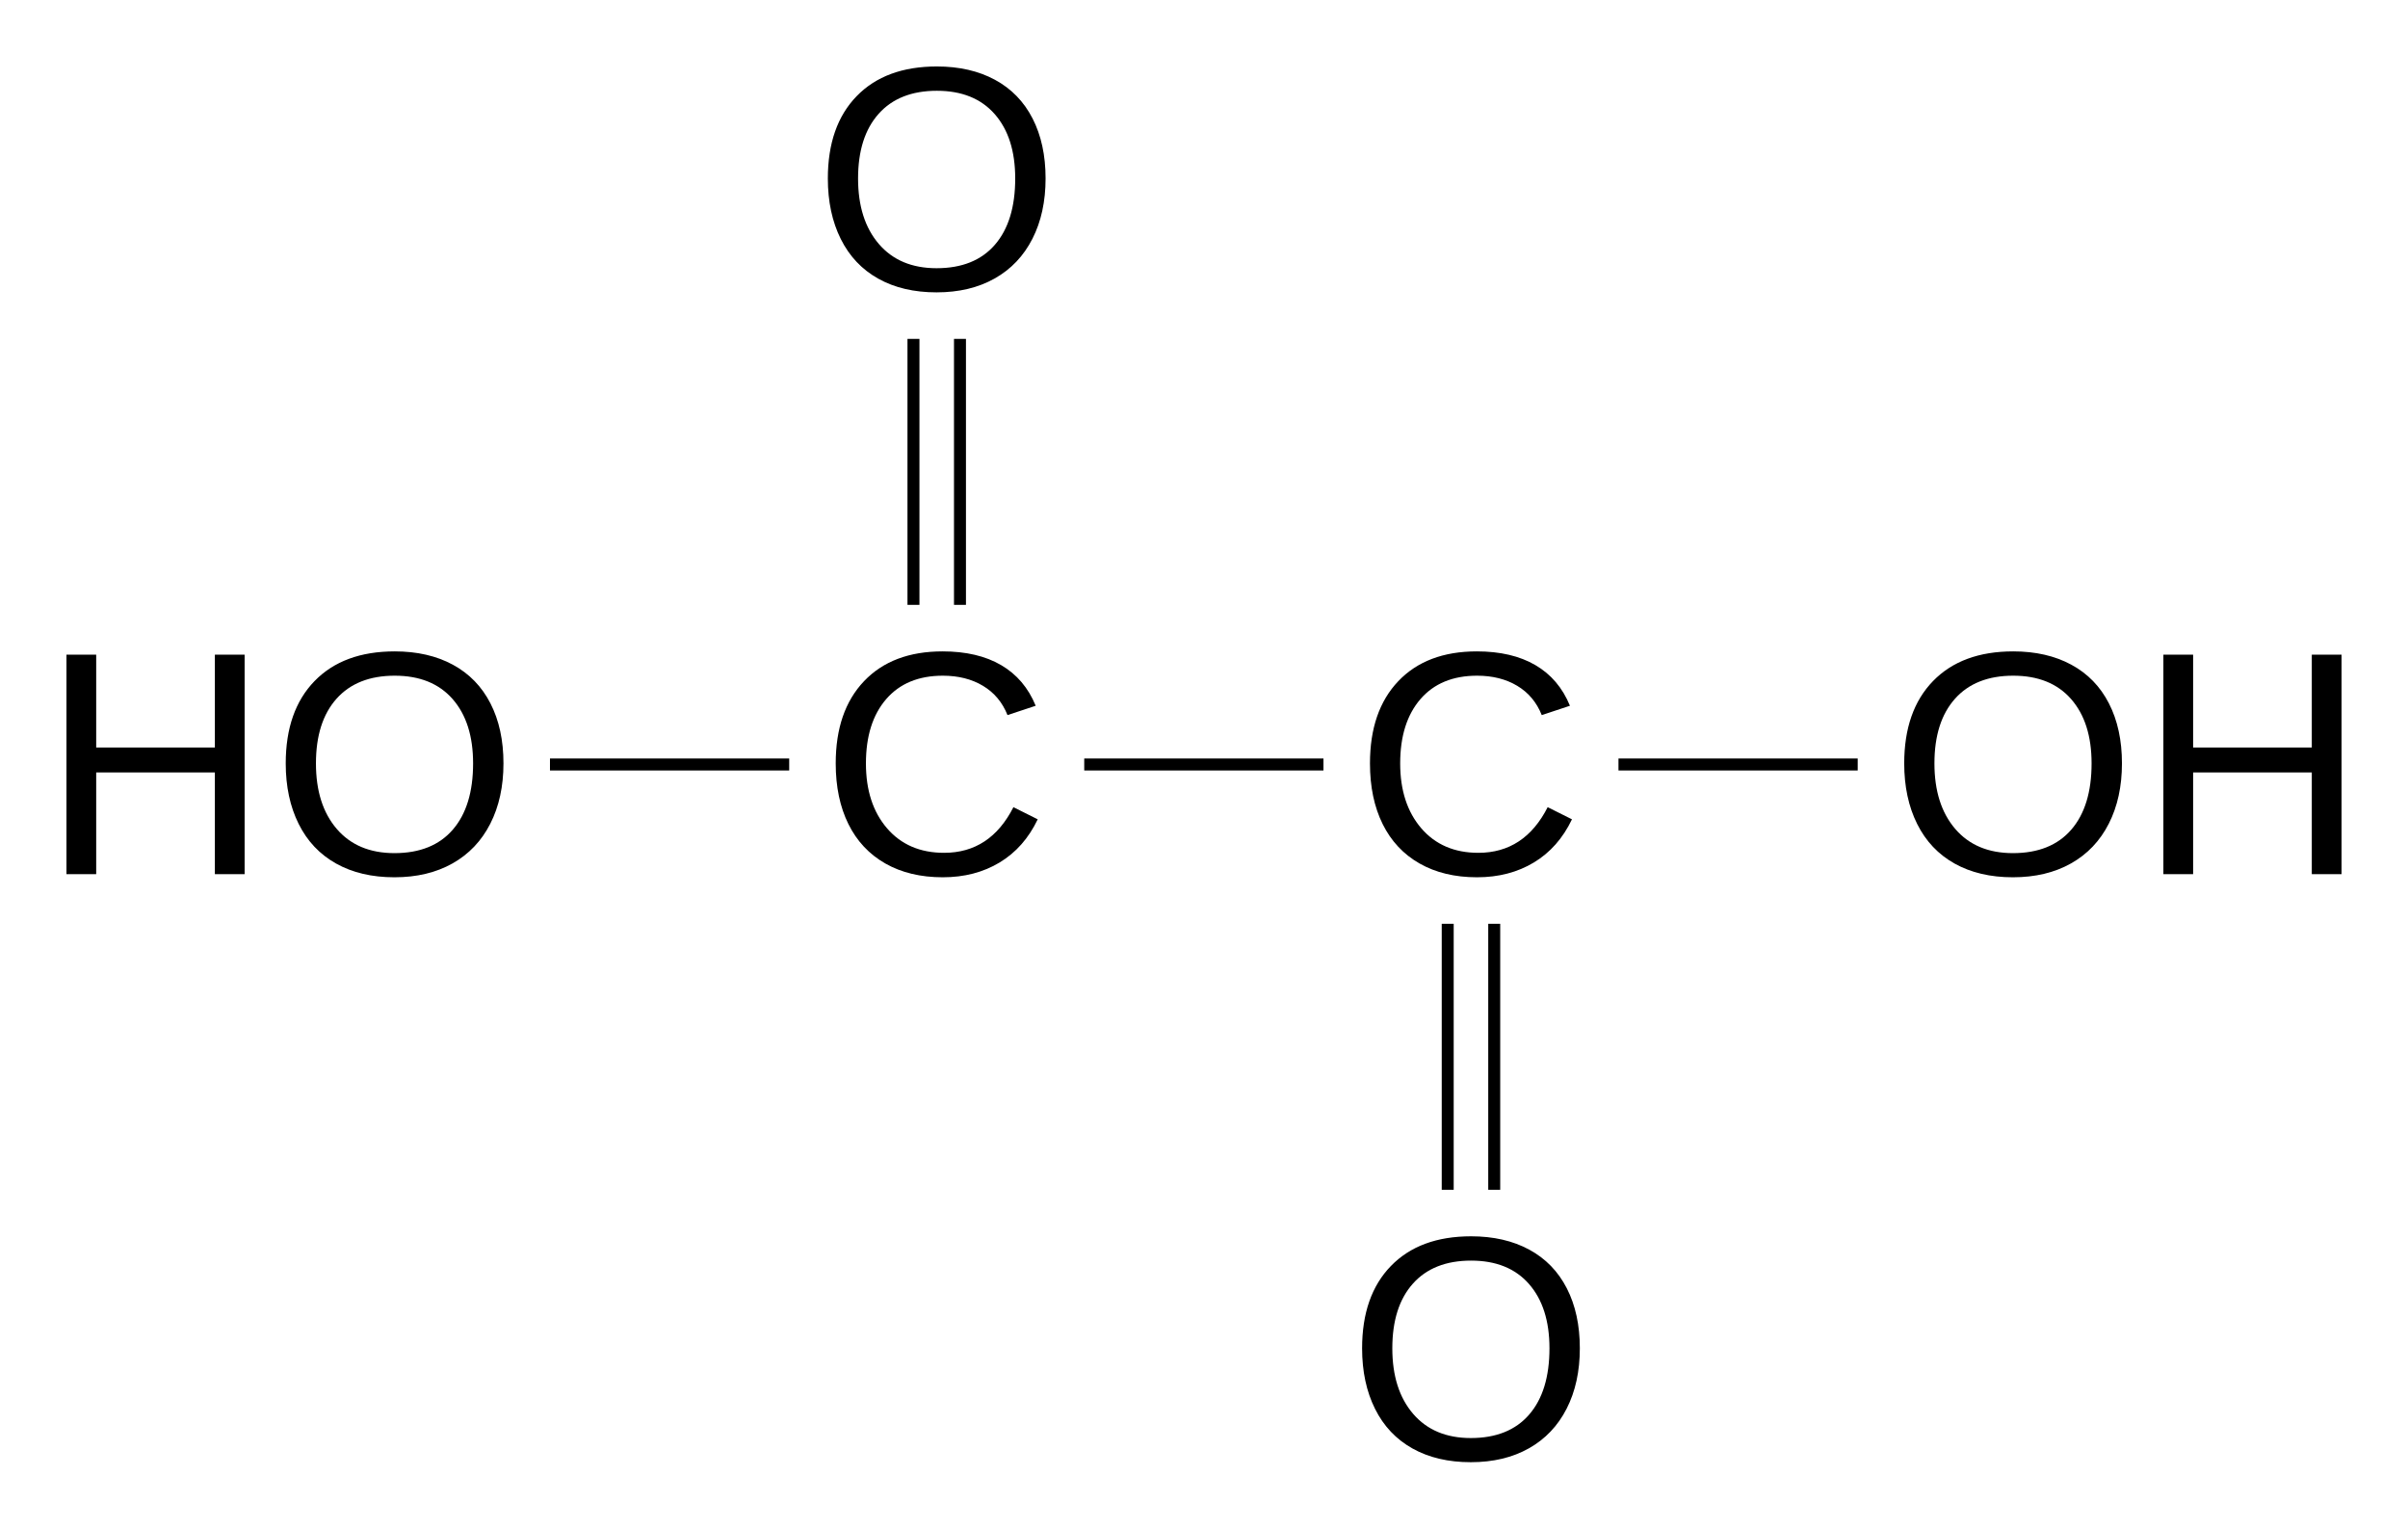
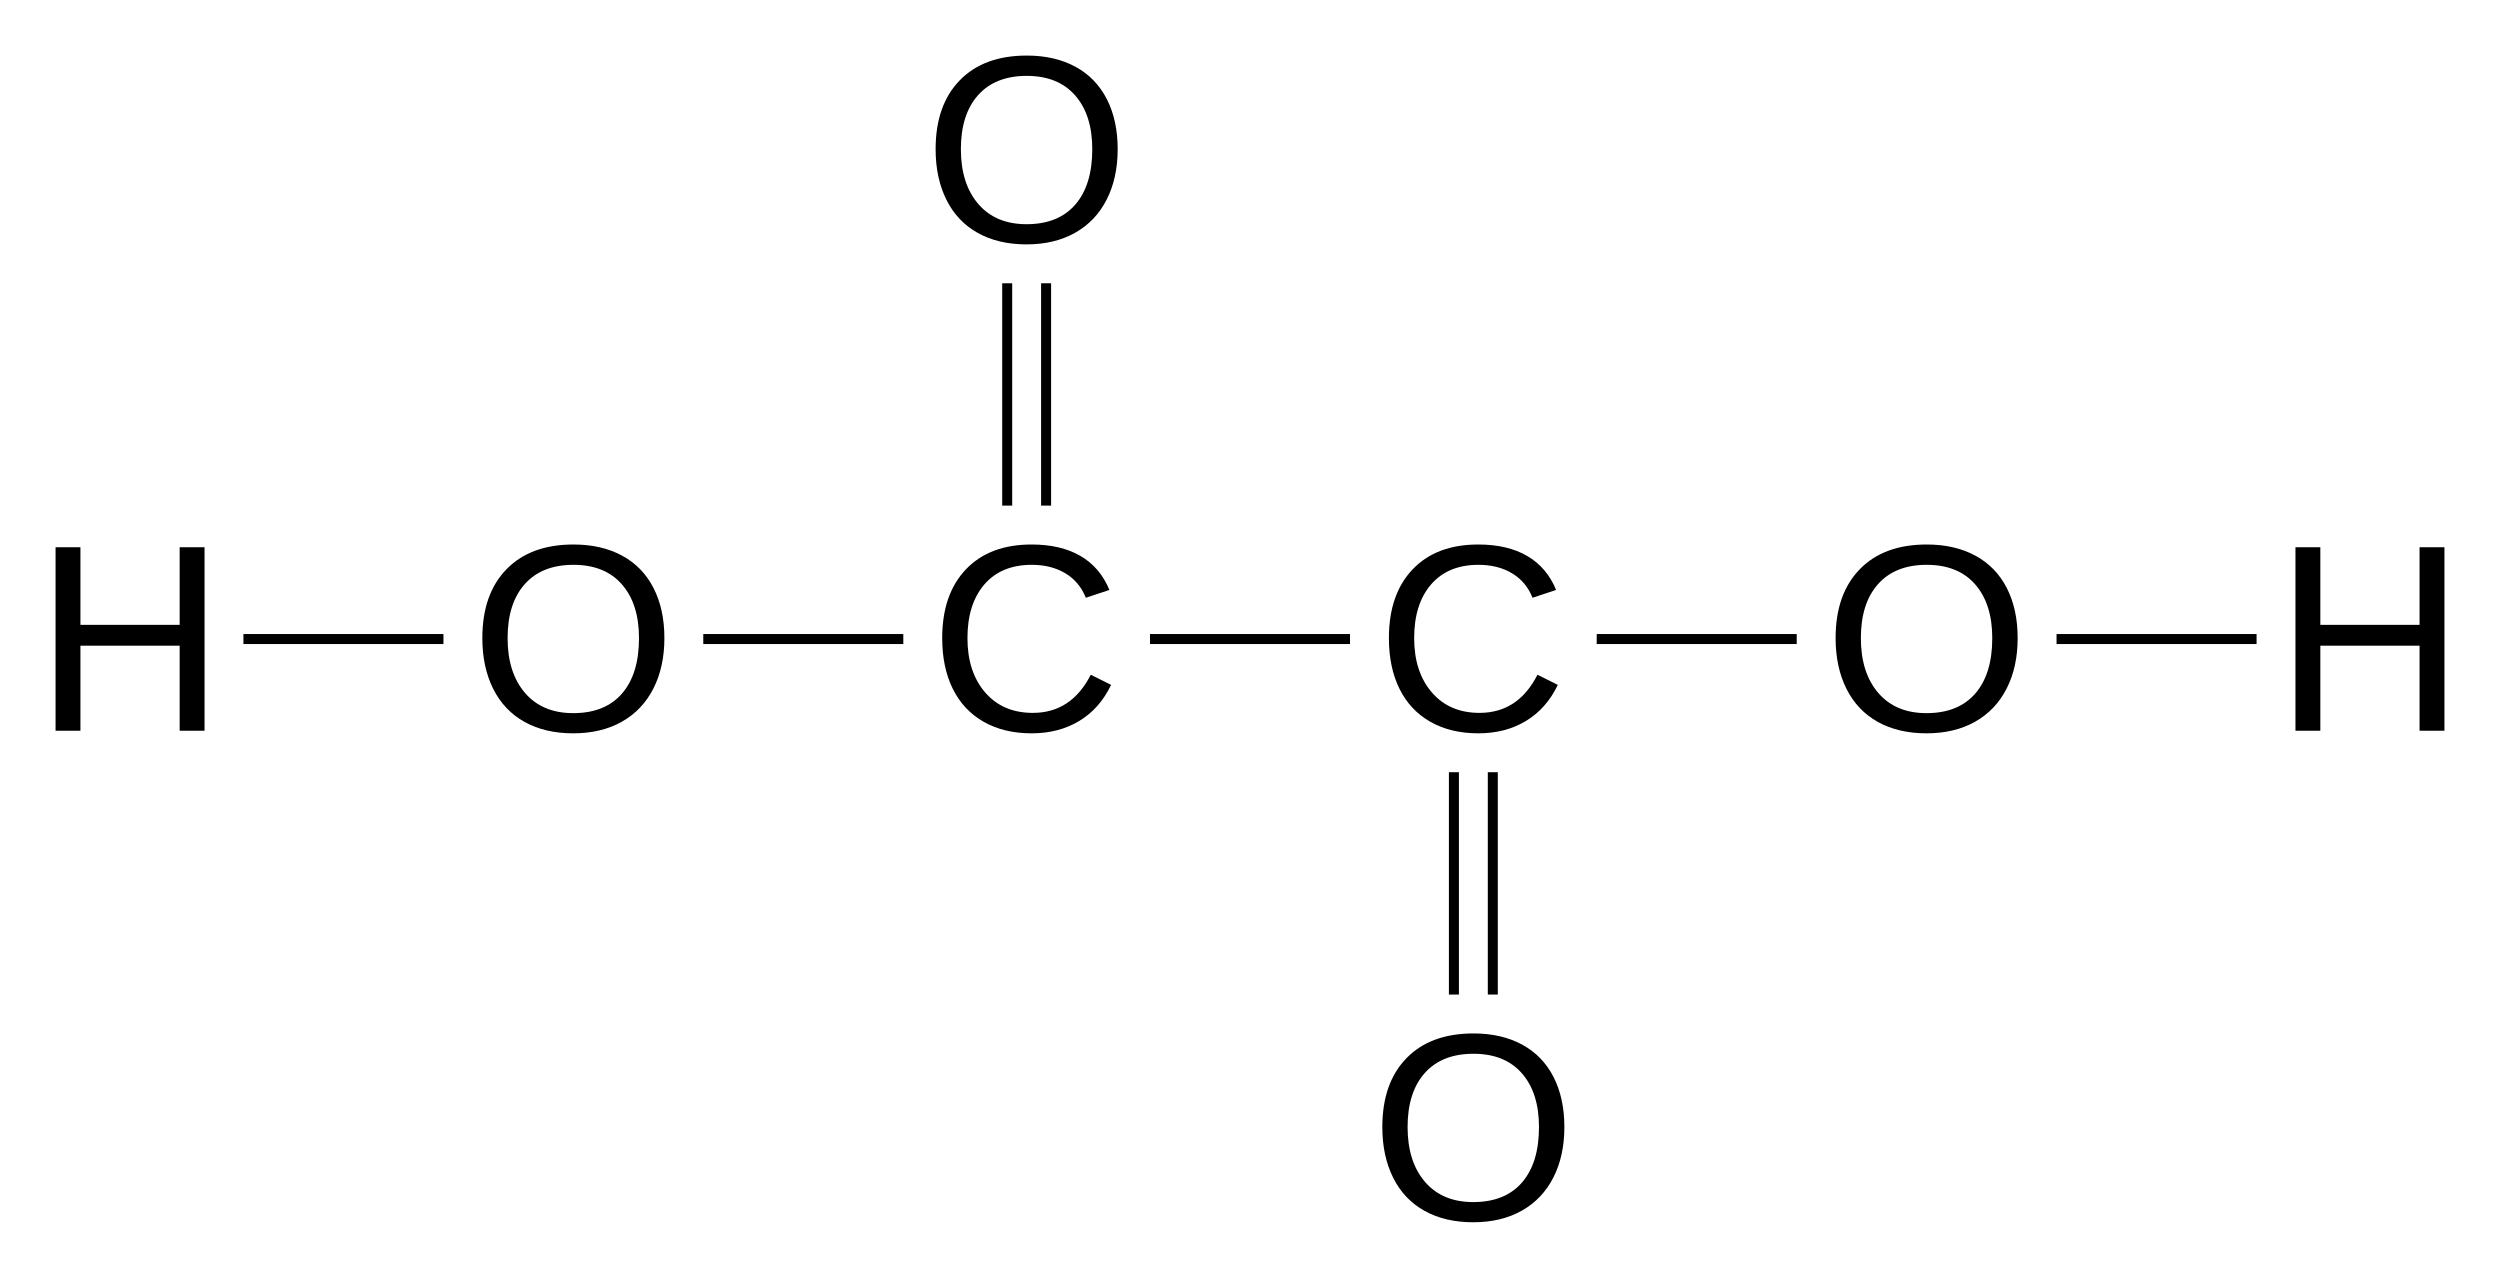
- <svg xmlns="http://www.w3.org/2000/svg" viewBox="-23.406 -115.016 362.375 229.984" role="img" aria-labelledby="title">
+ <svg xmlns="http://www.w3.org/2000/svg" viewBox="-23.406 -115.016 449.953 229.984" role="img" aria-labelledby="title">
  <g fill="none" stroke="#000" stroke-width="1.8" stroke-linecap="butt">
-     <line x1="59.359" y1="0.000" x2="95.359" y2="0.000" />
-     <line x1="139.758" y1="0.000" x2="175.758" y2="0.000" />
-     <line x1="220.156" y1="0.000" x2="256.156" y2="0.000" />
-     <line x1="114.059" y1="-24.016" x2="114.059" y2="-64.031" />
-     <line x1="121.059" y1="-24.016" x2="121.059" y2="-64.031" />
-     <line x1="201.457" y1="23.969" x2="201.457" y2="63.984" />
-     <line x1="194.457" y1="23.969" x2="194.457" y2="63.984" />
+     <line x1="20.406" y1="0.000" x2="56.406" y2="0.000" />
+     <line x1="103.172" y1="0.000" x2="139.172" y2="0.000" />
+     <line x1="183.570" y1="0.000" x2="219.570" y2="0.000" />
+     <line x1="263.969" y1="0.000" x2="299.969" y2="0.000" />
+     <line x1="346.734" y1="0.000" x2="382.734" y2="0.000" />
+     <line x1="157.871" y1="-24.016" x2="157.871" y2="-64.031" />
+     <line x1="164.871" y1="-24.016" x2="164.871" y2="-64.031" />
+     <line x1="245.270" y1="23.969" x2="245.270" y2="63.984" />
+     <line x1="238.270" y1="23.969" x2="238.270" y2="63.984" />
  </g>
  <g fill="#000">
-     <g data-label="HO" data-anchor-x="0.000" data-anchor-y="0.000">
+     <g data-label="H" data-anchor-x="0.000" data-anchor-y="0.000">
      <path transform="translate(-17.3438 16.5) scale(1)" d="M26.273 -0L26.273 -15.305L8.414 -15.305L8.414 -0L3.938 -0L3.938 -33.023L8.414 -33.023L8.414 -19.055L26.273 -19.055L26.273 -33.023L30.75 -33.023L30.75 -0Z" />
-       <path transform="translate(17.3203 16.5) scale(1)" d="M35.039 -16.664Q35.039 -11.484 33.059 -7.594Q31.078 -3.703 27.375 -1.617Q23.672 0.469 18.633 0.469Q13.547 0.469 9.855 -1.594Q6.164 -3.656 4.219 -7.559Q2.273 -11.461 2.273 -16.664Q2.273 -24.586 6.609 -29.051Q10.945 -33.516 18.68 -33.516Q23.719 -33.516 27.422 -31.512Q31.125 -29.508 33.082 -25.688Q35.039 -21.867 35.039 -16.664ZM30.469 -16.664Q30.469 -22.828 27.387 -26.344Q24.305 -29.859 18.68 -29.859Q13.008 -29.859 9.914 -26.391Q6.82 -22.922 6.82 -16.664Q6.82 -10.453 9.949 -6.809Q13.078 -3.164 18.633 -3.164Q24.352 -3.164 27.41 -6.691Q30.469 -10.219 30.469 -16.664Z" />
    </g>
-     <g data-label="C" data-anchor-x="117.559" data-anchor-y="0.000">
-       <path transform="translate(99.9219 16.5) scale(1)" d="M18.562 -29.859Q13.078 -29.859 10.031 -26.332Q6.984 -22.805 6.984 -16.664Q6.984 -10.594 10.16 -6.902Q13.336 -3.211 18.75 -3.211Q25.688 -3.211 29.18 -10.078L32.836 -8.25Q30.797 -3.984 27.105 -1.758Q23.414 0.469 18.539 0.469Q13.547 0.469 9.902 -1.605Q6.258 -3.68 4.348 -7.535Q2.438 -11.391 2.438 -16.664Q2.438 -24.562 6.703 -29.039Q10.969 -33.516 18.516 -33.516Q23.789 -33.516 27.328 -31.453Q30.867 -29.391 32.531 -25.336L28.289 -23.93Q27.141 -26.812 24.598 -28.336Q22.055 -29.859 18.562 -29.859Z" />
+     <g data-label="O" data-anchor-x="79.789" data-anchor-y="0.000">
+       <path transform="translate(61.1328 16.5) scale(1)" d="M35.039 -16.664Q35.039 -11.484 33.059 -7.594Q31.078 -3.703 27.375 -1.617Q23.672 0.469 18.633 0.469Q13.547 0.469 9.855 -1.594Q6.164 -3.656 4.219 -7.559Q2.273 -11.461 2.273 -16.664Q2.273 -24.586 6.609 -29.051Q10.945 -33.516 18.68 -33.516Q23.719 -33.516 27.422 -31.512Q31.125 -29.508 33.082 -25.688Q35.039 -21.867 35.039 -16.664ZM30.469 -16.664Q30.469 -22.828 27.387 -26.344Q24.305 -29.859 18.68 -29.859Q13.008 -29.859 9.914 -26.391Q6.82 -22.922 6.82 -16.664Q6.82 -10.453 9.949 -6.809Q13.078 -3.164 18.633 -3.164Q24.352 -3.164 27.41 -6.691Q30.469 -10.219 30.469 -16.664Z" />
    </g>
-     <g data-label="C" data-anchor-x="197.957" data-anchor-y="0.000">
-       <path transform="translate(180.3203 16.5) scale(1)" d="M18.562 -29.859Q13.078 -29.859 10.031 -26.332Q6.984 -22.805 6.984 -16.664Q6.984 -10.594 10.16 -6.902Q13.336 -3.211 18.75 -3.211Q25.688 -3.211 29.18 -10.078L32.836 -8.25Q30.797 -3.984 27.105 -1.758Q23.414 0.469 18.539 0.469Q13.547 0.469 9.902 -1.605Q6.258 -3.68 4.348 -7.535Q2.438 -11.391 2.438 -16.664Q2.438 -24.562 6.703 -29.039Q10.969 -33.516 18.516 -33.516Q23.789 -33.516 27.328 -31.453Q30.867 -29.391 32.531 -25.336L28.289 -23.93Q27.141 -26.812 24.598 -28.336Q22.055 -29.859 18.562 -29.859Z" />
+     <g data-label="C" data-anchor-x="161.371" data-anchor-y="0.000">
+       <path transform="translate(143.7344 16.5) scale(1)" d="M18.562 -29.859Q13.078 -29.859 10.031 -26.332Q6.984 -22.805 6.984 -16.664Q6.984 -10.594 10.16 -6.902Q13.336 -3.211 18.75 -3.211Q25.688 -3.211 29.18 -10.078L32.836 -8.25Q30.797 -3.984 27.105 -1.758Q23.414 0.469 18.539 0.469Q13.547 0.469 9.902 -1.605Q6.258 -3.68 4.348 -7.535Q2.438 -11.391 2.438 -16.664Q2.438 -24.562 6.703 -29.039Q10.969 -33.516 18.516 -33.516Q23.789 -33.516 27.328 -31.453Q30.867 -29.391 32.531 -25.336L28.289 -23.93Q27.141 -26.812 24.598 -28.336Q22.055 -29.859 18.562 -29.859Z" />
    </g>
-     <g data-label="OH" data-anchor-x="279.539" data-anchor-y="0.000">
-       <path transform="translate(260.8828 16.5) scale(1)" d="M35.039 -16.664Q35.039 -11.484 33.059 -7.594Q31.078 -3.703 27.375 -1.617Q23.672 0.469 18.633 0.469Q13.547 0.469 9.855 -1.594Q6.164 -3.656 4.219 -7.559Q2.273 -11.461 2.273 -16.664Q2.273 -24.586 6.609 -29.051Q10.945 -33.516 18.68 -33.516Q23.719 -33.516 27.422 -31.512Q31.125 -29.508 33.082 -25.688Q35.039 -21.867 35.039 -16.664ZM30.469 -16.664Q30.469 -22.828 27.387 -26.344Q24.305 -29.859 18.68 -29.859Q13.008 -29.859 9.914 -26.391Q6.82 -22.922 6.82 -16.664Q6.82 -10.453 9.949 -6.809Q13.078 -3.164 18.633 -3.164Q24.352 -3.164 27.41 -6.691Q30.469 -10.219 30.469 -16.664Z" />
-       <path transform="translate(298.2188 16.5) scale(1)" d="M26.273 -0L26.273 -15.305L8.414 -15.305L8.414 -0L3.938 -0L3.938 -33.023L8.414 -33.023L8.414 -19.055L26.273 -19.055L26.273 -33.023L30.75 -33.023L30.75 -0Z" />
+     <g data-label="C" data-anchor-x="241.770" data-anchor-y="0.000">
+       <path transform="translate(224.1328 16.5) scale(1)" d="M18.562 -29.859Q13.078 -29.859 10.031 -26.332Q6.984 -22.805 6.984 -16.664Q6.984 -10.594 10.16 -6.902Q13.336 -3.211 18.75 -3.211Q25.688 -3.211 29.18 -10.078L32.836 -8.25Q30.797 -3.984 27.105 -1.758Q23.414 0.469 18.539 0.469Q13.547 0.469 9.902 -1.605Q6.258 -3.68 4.348 -7.535Q2.438 -11.391 2.438 -16.664Q2.438 -24.562 6.703 -29.039Q10.969 -33.516 18.516 -33.516Q23.789 -33.516 27.328 -31.453Q30.867 -29.391 32.531 -25.336L28.289 -23.93Q27.141 -26.812 24.598 -28.336Q22.055 -29.859 18.562 -29.859Z" />
    </g>
-     <g data-label="O" data-anchor-x="117.559" data-anchor-y="-88.000">
-       <path transform="translate(98.9023 -71.5) scale(1)" d="M35.039 -16.664Q35.039 -11.484 33.059 -7.594Q31.078 -3.703 27.375 -1.617Q23.672 0.469 18.633 0.469Q13.547 0.469 9.855 -1.594Q6.164 -3.656 4.219 -7.559Q2.273 -11.461 2.273 -16.664Q2.273 -24.586 6.609 -29.051Q10.945 -33.516 18.68 -33.516Q23.719 -33.516 27.422 -31.512Q31.125 -29.508 33.082 -25.688Q35.039 -21.867 35.039 -16.664ZM30.469 -16.664Q30.469 -22.828 27.387 -26.344Q24.305 -29.859 18.68 -29.859Q13.008 -29.859 9.914 -26.391Q6.82 -22.922 6.82 -16.664Q6.82 -10.453 9.949 -6.809Q13.078 -3.164 18.633 -3.164Q24.352 -3.164 27.41 -6.691Q30.469 -10.219 30.469 -16.664Z" />
+     <g data-label="O" data-anchor-x="323.352" data-anchor-y="0.000">
+       <path transform="translate(304.6953 16.5) scale(1)" d="M35.039 -16.664Q35.039 -11.484 33.059 -7.594Q31.078 -3.703 27.375 -1.617Q23.672 0.469 18.633 0.469Q13.547 0.469 9.855 -1.594Q6.164 -3.656 4.219 -7.559Q2.273 -11.461 2.273 -16.664Q2.273 -24.586 6.609 -29.051Q10.945 -33.516 18.68 -33.516Q23.719 -33.516 27.422 -31.512Q31.125 -29.508 33.082 -25.688Q35.039 -21.867 35.039 -16.664ZM30.469 -16.664Q30.469 -22.828 27.387 -26.344Q24.305 -29.859 18.68 -29.859Q13.008 -29.859 9.914 -26.391Q6.82 -22.922 6.82 -16.664Q6.82 -10.453 9.949 -6.809Q13.078 -3.164 18.633 -3.164Q24.352 -3.164 27.41 -6.691Q30.469 -10.219 30.469 -16.664Z" />
    </g>
-     <g data-label="O" data-anchor-x="197.957" data-anchor-y="88.000">
-       <path transform="translate(179.3008 104.5) scale(1)" d="M35.039 -16.664Q35.039 -11.484 33.059 -7.594Q31.078 -3.703 27.375 -1.617Q23.672 0.469 18.633 0.469Q13.547 0.469 9.855 -1.594Q6.164 -3.656 4.219 -7.559Q2.273 -11.461 2.273 -16.664Q2.273 -24.586 6.609 -29.051Q10.945 -33.516 18.68 -33.516Q23.719 -33.516 27.422 -31.512Q31.125 -29.508 33.082 -25.688Q35.039 -21.867 35.039 -16.664ZM30.469 -16.664Q30.469 -22.828 27.387 -26.344Q24.305 -29.859 18.68 -29.859Q13.008 -29.859 9.914 -26.391Q6.82 -22.922 6.82 -16.664Q6.82 -10.453 9.949 -6.809Q13.078 -3.164 18.633 -3.164Q24.352 -3.164 27.41 -6.691Q30.469 -10.219 30.469 -16.664Z" />
+     <g data-label="H" data-anchor-x="403.141" data-anchor-y="0.000">
+       <path transform="translate(385.7969 16.5) scale(1)" d="M26.273 -0L26.273 -15.305L8.414 -15.305L8.414 -0L3.938 -0L3.938 -33.023L8.414 -33.023L8.414 -19.055L26.273 -19.055L26.273 -33.023L30.75 -33.023L30.75 -0Z" />
+     </g>
+     <g data-label="O" data-anchor-x="161.371" data-anchor-y="-88.000">
+       <path transform="translate(142.7148 -71.5) scale(1)" d="M35.039 -16.664Q35.039 -11.484 33.059 -7.594Q31.078 -3.703 27.375 -1.617Q23.672 0.469 18.633 0.469Q13.547 0.469 9.855 -1.594Q6.164 -3.656 4.219 -7.559Q2.273 -11.461 2.273 -16.664Q2.273 -24.586 6.609 -29.051Q10.945 -33.516 18.68 -33.516Q23.719 -33.516 27.422 -31.512Q31.125 -29.508 33.082 -25.688Q35.039 -21.867 35.039 -16.664ZM30.469 -16.664Q30.469 -22.828 27.387 -26.344Q24.305 -29.859 18.68 -29.859Q13.008 -29.859 9.914 -26.391Q6.82 -22.922 6.82 -16.664Q6.82 -10.453 9.949 -6.809Q13.078 -3.164 18.633 -3.164Q24.352 -3.164 27.41 -6.691Q30.469 -10.219 30.469 -16.664Z" />
+     </g>
+     <g data-label="O" data-anchor-x="241.770" data-anchor-y="88.000">
+       <path transform="translate(223.1133 104.5) scale(1)" d="M35.039 -16.664Q35.039 -11.484 33.059 -7.594Q31.078 -3.703 27.375 -1.617Q23.672 0.469 18.633 0.469Q13.547 0.469 9.855 -1.594Q6.164 -3.656 4.219 -7.559Q2.273 -11.461 2.273 -16.664Q2.273 -24.586 6.609 -29.051Q10.945 -33.516 18.68 -33.516Q23.719 -33.516 27.422 -31.512Q31.125 -29.508 33.082 -25.688Q35.039 -21.867 35.039 -16.664ZM30.469 -16.664Q30.469 -22.828 27.387 -26.344Q24.305 -29.859 18.68 -29.859Q13.008 -29.859 9.914 -26.391Q6.82 -22.922 6.82 -16.664Q6.82 -10.453 9.949 -6.809Q13.078 -3.164 18.633 -3.164Q24.352 -3.164 27.41 -6.691Q30.469 -10.219 30.469 -16.664Z" />
    </g>
  </g>
</svg>
